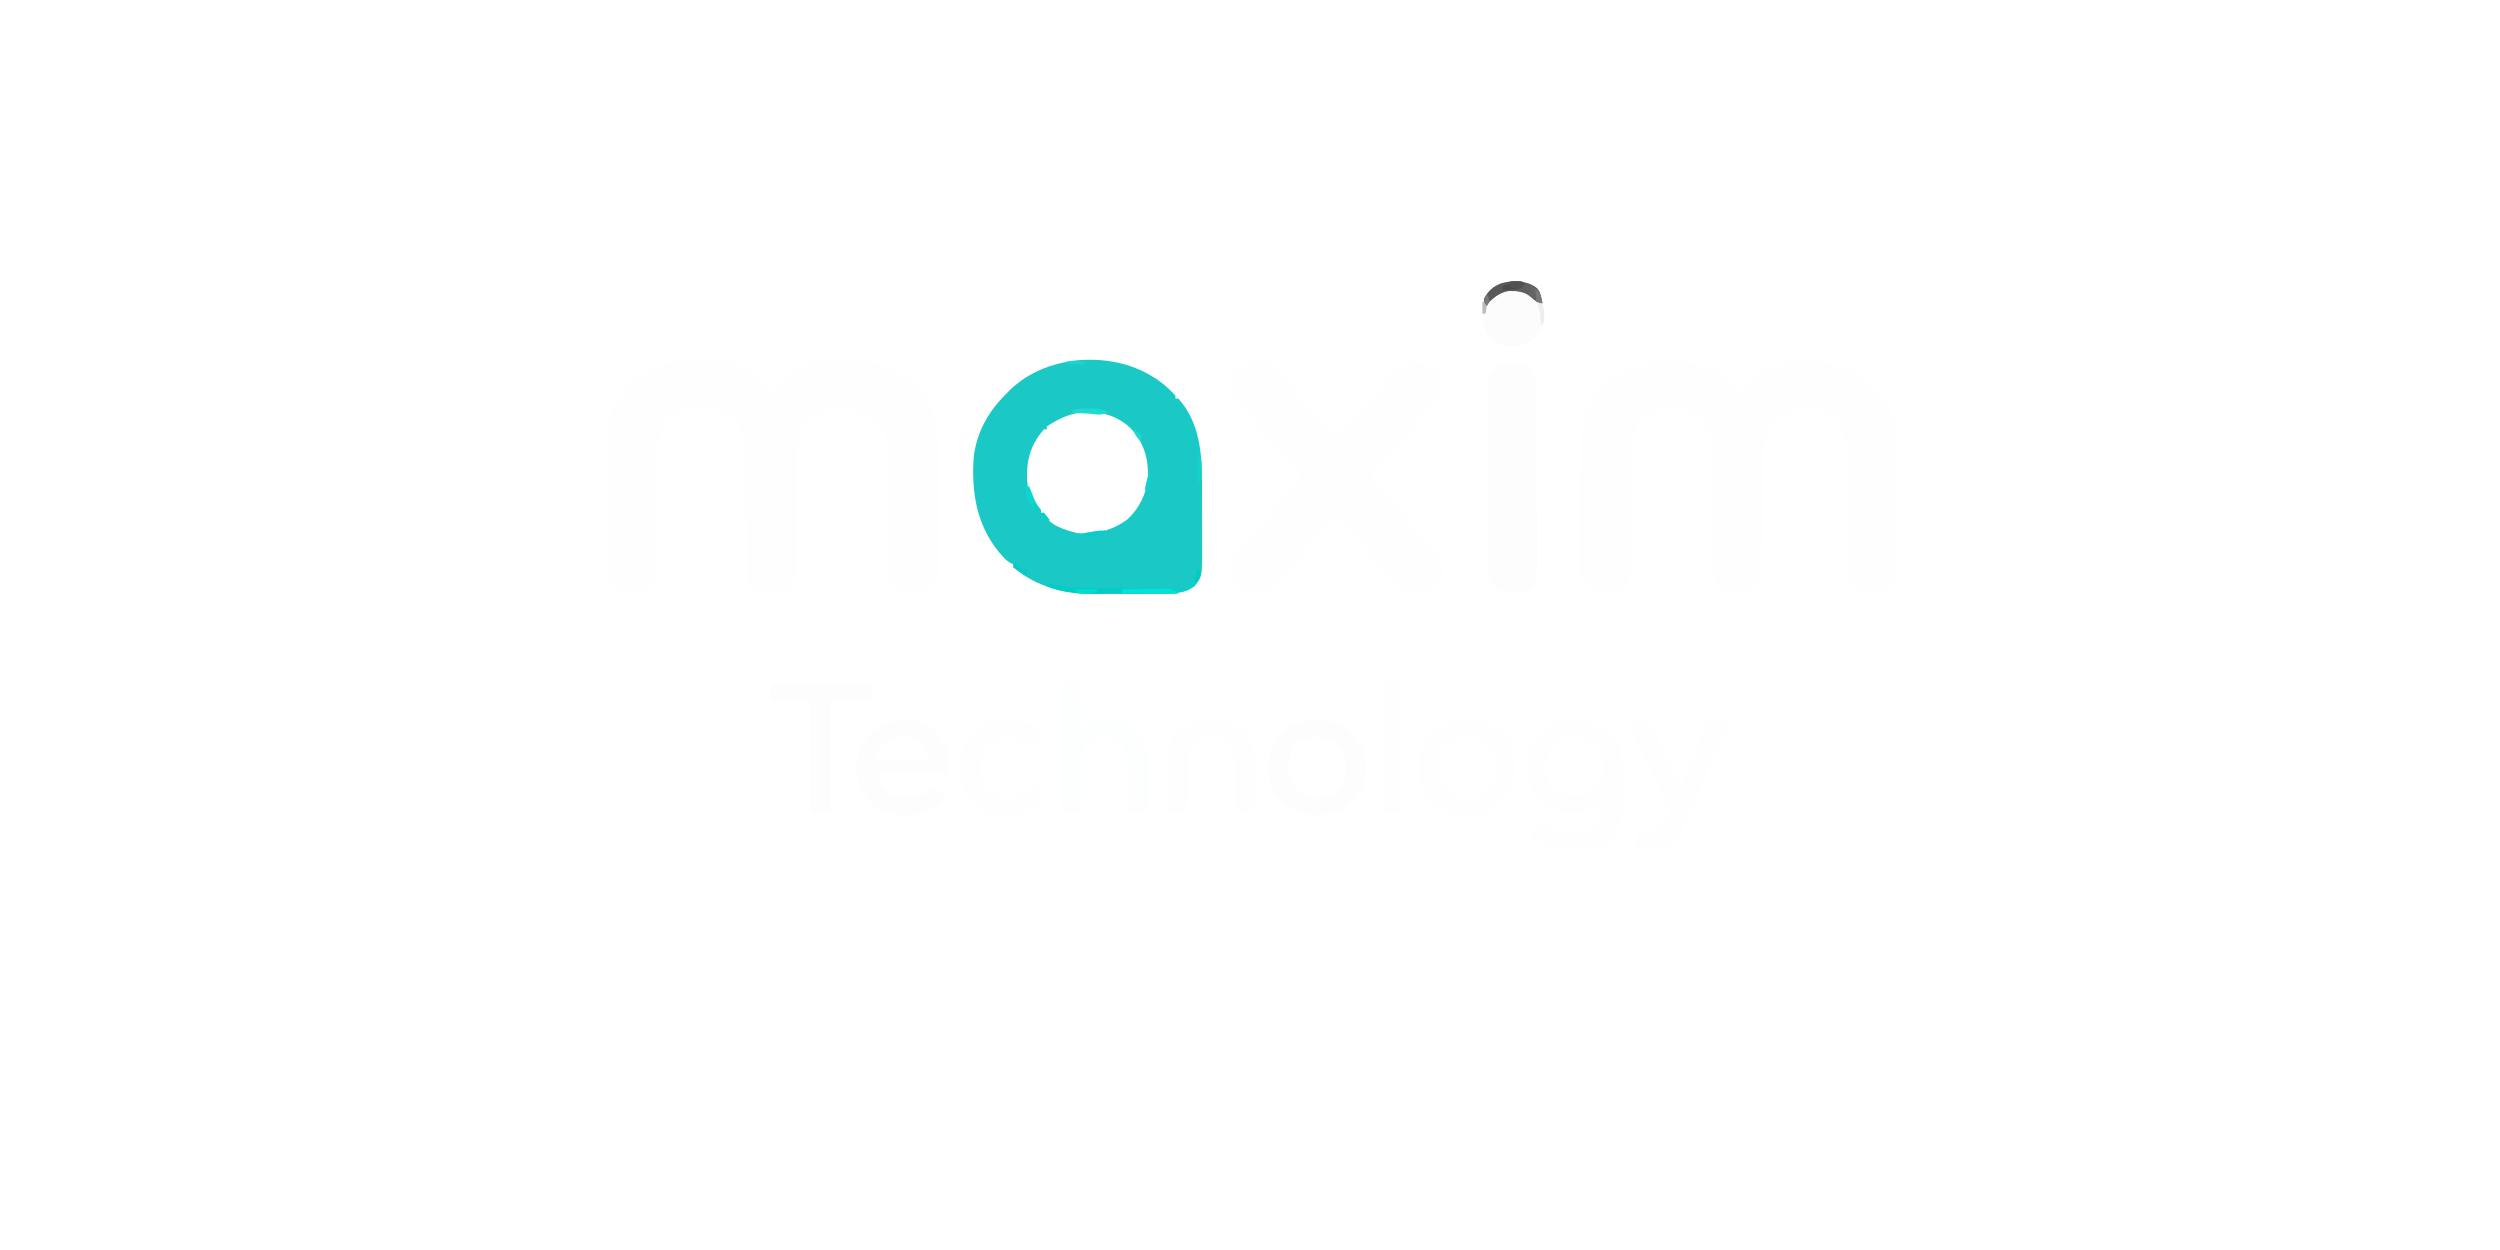
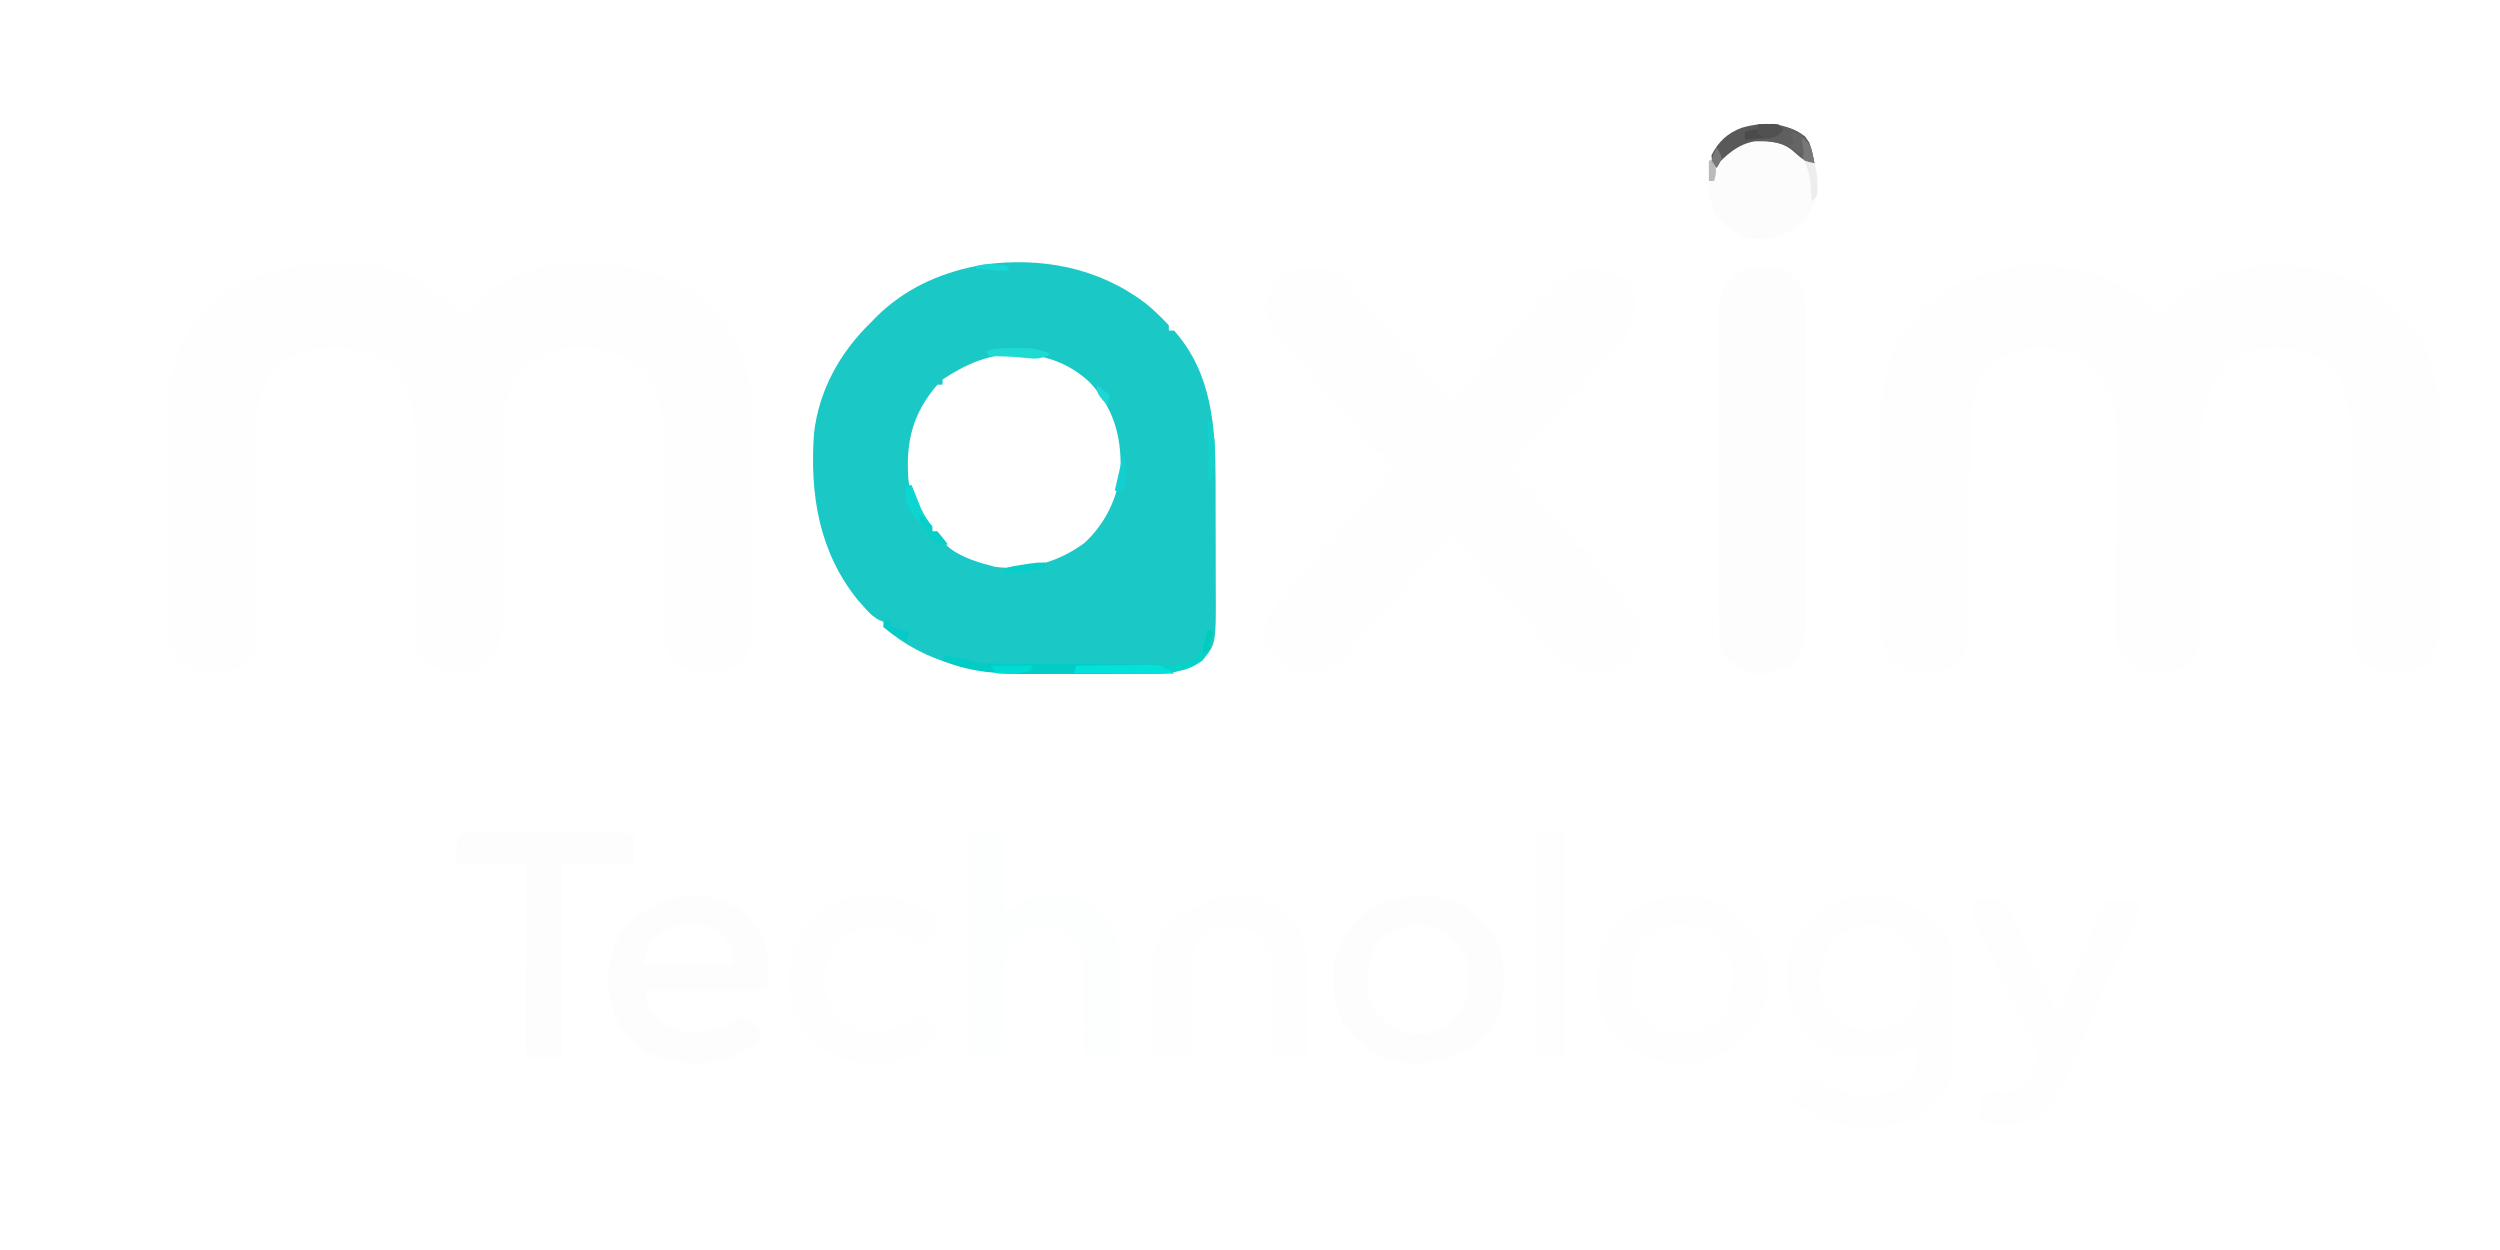
- <svg xmlns="http://www.w3.org/2000/svg" width="500px" height="250px" viewBox="0 0 499 250" preserveAspectRatio="xMidYMid meet" version="1.1">
-   <g id="surface1" transform="matrix(0.536481 0 0 0.536481 62 0)">
+ <svg xmlns="http://www.w3.org/2000/svg" width="500px" height="250px" viewBox="74.0 78.6 529.8 264.8" preserveAspectRatio="xMidYMid meet" version="1.1">
+   <g id="surface1">
    <path style=" stroke:none;fill-rule:nonzero;fill:rgb(99.608%,99.608%,99.608%);fill-opacity:1;" d="M 158.203 136.027 C 158.844 136.262 158.844 136.262 159.496 136.496 C 164.488 138.504 168.547 141.617 171.828 145.867 C 172.051 145.586 172.27 145.312 172.504 145.027 C 172.805 144.676 173.094 144.312 173.402 143.953 C 173.691 143.59 173.98 143.242 174.281 142.883 C 174.547 142.602 174.82 142.328 175.098 142.043 C 175.465 142.043 175.82 142.043 176.191 142.043 C 176.191 141.68 176.191 141.324 176.191 140.953 C 180.598 138.23 184.656 135.91 189.816 134.938 C 190.566 134.789 190.566 134.789 191.336 134.637 C 202.016 133.141 213.266 135.191 222.238 141.312 C 222.508 141.551 222.777 141.793 223.059 142.043 C 223.059 142.398 223.059 142.766 223.059 143.133 C 223.379 143.262 223.695 143.395 224.035 143.535 C 225.461 144.352 226.164 145.211 227.141 146.516 C 227.453 146.914 227.77 147.312 228.082 147.73 C 230.238 150.863 231.641 153.656 232.438 157.363 C 232.539 157.781 232.629 158.207 232.723 158.645 C 233.793 164.062 233.719 169.492 233.684 174.996 C 233.684 176.137 233.684 177.285 233.691 178.418 C 233.691 180.797 233.684 183.168 233.668 185.535 C 233.656 188.57 233.656 191.609 233.664 194.637 C 233.668 196.988 233.664 199.332 233.656 201.684 C 233.656 202.805 233.656 203.918 233.656 205.039 C 233.656 206.598 233.645 208.156 233.637 209.723 C 233.641 210.406 233.641 210.406 233.641 211.105 C 233.613 213.801 233.254 215.645 231.777 217.977 C 229.418 220.219 227.453 221.16 224.215 221.422 C 221.207 221.336 218.988 220.262 216.617 218.422 C 214.223 215.34 214.18 211.645 214.234 207.883 C 214.238 207.227 214.238 207.227 214.238 206.547 C 214.242 205.602 214.242 204.656 214.262 203.699 C 214.277 202.203 214.281 200.695 214.281 199.184 C 214.297 195.453 214.324 191.719 214.352 187.98 C 214.375 184.82 214.391 181.652 214.395 178.496 C 214.406 177.012 214.418 175.543 214.434 174.066 C 214.441 173.152 214.441 172.234 214.449 171.328 C 214.457 170.715 214.457 170.715 214.461 170.098 C 214.461 164.988 213.406 160.676 209.977 156.789 C 205.031 152.574 199.973 151.965 193.629 152.418 C 189.582 153.141 186.094 155.16 183.531 158.395 C 179.844 164.266 180.398 171.805 180.398 178.484 C 180.398 179.988 180.398 181.484 180.379 182.977 C 180.359 187.234 180.348 191.488 180.336 195.742 C 180.336 198.355 180.324 200.973 180.309 203.586 C 180.305 204.574 180.305 205.57 180.305 206.566 C 180.309 207.949 180.293 209.332 180.289 210.715 C 180.289 211.316 180.289 211.316 180.293 211.938 C 180.25 214.957 179.496 216.641 177.824 219.07 C 175.344 220.805 172.637 221.336 169.648 221.254 C 166.59 220.637 164.57 219.316 162.566 216.887 C 161.863 214.77 161.934 212.762 161.926 210.566 C 161.918 210.086 161.918 209.605 161.91 209.117 C 161.906 208.078 161.906 207.035 161.895 206 C 161.891 204.352 161.875 202.707 161.863 201.059 C 161.824 196.375 161.785 191.695 161.758 187.012 C 161.742 184.152 161.719 181.281 161.691 178.418 C 161.688 177.332 161.676 176.242 161.672 175.148 C 161.672 173.625 161.656 172.094 161.645 170.562 C 161.645 170.121 161.645 169.676 161.645 169.207 C 161.582 164.965 160.906 160.762 158.203 157.336 C 154.309 153.562 150.254 152.344 144.922 152.18 C 141.172 152.25 138.152 153.012 134.77 154.602 C 134.371 154.793 133.961 154.973 133.547 155.164 C 132.285 155.867 132.066 156.551 131.5 157.879 C 131.23 158.285 130.965 158.695 130.688 159.109 C 128.773 162.613 128.617 166.199 128.637 170.094 C 128.625 170.832 128.625 170.832 128.625 171.586 C 128.625 172.641 128.621 173.695 128.621 174.754 C 128.621 176.434 128.621 178.105 128.605 179.789 C 128.582 184.551 128.574 189.312 128.562 194.074 C 128.562 196.992 128.551 199.922 128.535 202.844 C 128.527 203.945 128.527 205.062 128.527 206.172 C 128.535 207.719 128.52 209.27 128.512 210.824 C 128.512 211.281 128.52 211.742 128.52 212.207 C 128.484 215.109 127.961 216.754 126.051 219.07 C 123.719 220.809 121.238 221.438 118.355 221.254 C 115.719 220.832 113.992 220.176 111.879 218.523 C 109.727 215.457 109.387 212.562 109.422 208.902 C 109.422 208.395 109.422 207.895 109.414 207.367 C 109.41 205.711 109.414 204.043 109.434 202.383 C 109.434 201.219 109.434 200.055 109.422 198.891 C 109.422 196.445 109.434 194.008 109.441 191.57 C 109.461 188.461 109.461 185.348 109.453 182.246 C 109.441 179.84 109.453 177.441 109.461 175.027 C 109.461 173.879 109.461 172.738 109.461 171.59 C 109.453 164.172 109.441 157.035 113.07 150.336 C 113.504 149.523 113.504 149.523 113.941 148.691 C 114.27 148.102 114.27 148.102 114.602 147.504 C 114.957 147.504 115.324 147.504 115.695 147.504 C 115.832 147.184 115.965 146.871 116.098 146.543 C 119.164 141.043 126.273 137.672 132.023 135.926 C 140.273 133.715 150.066 133.062 158.203 136.027 Z M 158.203 136.027 " />
    <path style=" stroke:none;fill-rule:nonzero;fill:rgb(99.608%,99.608%,99.608%);fill-opacity:1;" d="M 526.625 140.953 C 527.16 141.305 527.707 141.672 528.258 142.043 C 528.258 142.398 528.258 142.766 528.258 143.133 C 528.625 143.133 528.98 143.133 529.352 143.133 C 530.105 144.023 530.832 144.93 531.531 145.867 C 531.82 145.543 532.113 145.23 532.41 144.902 C 538.316 138.699 545.258 135.254 553.875 134.938 C 554.297 134.918 554.715 134.895 555.152 134.871 C 563.727 134.633 573.168 136.633 580.035 142.043 C 580.035 142.398 580.035 142.766 580.035 143.133 C 580.547 143.34 580.547 143.34 581.059 143.543 C 582.402 144.336 582.73 144.973 583.305 146.414 C 583.66 146.414 584.027 146.414 584.398 146.414 C 591.59 155.113 591.02 166.32 591.031 176.949 C 591.031 177.996 591.031 179.047 591.031 180.098 C 591.039 182.277 591.039 184.469 591.039 186.656 C 591.039 189.461 591.043 192.254 591.055 195.059 C 591.059 197.223 591.059 199.383 591.059 201.547 C 591.059 202.578 591.066 203.605 591.066 204.641 C 591.074 206.082 591.074 207.52 591.066 208.965 C 591.074 209.387 591.074 209.812 591.074 210.25 C 591.059 213.574 590.508 215.895 588.656 218.656 C 586.555 220.719 584.879 221.262 581.945 221.246 C 578.445 221.008 576.297 220.371 573.902 217.699 C 572.164 215.211 572.328 212.867 572.328 209.934 C 572.328 209.445 572.328 208.965 572.328 208.461 C 572.316 207.402 572.316 206.348 572.312 205.281 C 572.312 203.605 572.305 201.922 572.289 200.25 C 572.262 195.473 572.242 190.695 572.23 185.918 C 572.223 183 572.207 180.078 572.18 177.16 C 572.18 176.047 572.176 174.941 572.176 173.828 C 572.18 167.473 572.094 162.461 568.758 156.891 C 564.77 153.109 560.422 152.211 555.082 152.266 C 551.582 152.574 548.535 153.668 545.766 155.832 C 542.031 160.684 540.629 164.906 540.66 171.027 C 540.66 171.504 540.648 171.98 540.648 172.465 C 540.648 173.48 540.645 174.508 540.645 175.531 C 540.645 177.145 540.645 178.77 540.629 180.387 C 540.605 184.988 540.594 189.59 540.582 194.188 C 540.582 197.008 540.574 199.836 540.555 202.652 C 540.551 203.723 540.551 204.797 540.551 205.871 C 540.555 207.367 540.539 208.871 540.535 210.367 C 540.535 211.023 540.535 211.023 540.539 211.699 C 540.496 214.754 539.828 216.551 538.07 219.07 C 535.066 221.027 532.309 221.461 528.805 220.98 C 526.203 220.41 524.977 219.383 523.387 217.297 C 522.012 215.012 522.203 212.719 522.23 210.145 C 522.234 209.445 522.234 209.445 522.234 208.738 C 522.246 207.73 522.25 206.711 522.258 205.699 C 522.273 204.098 522.277 202.496 522.289 200.895 C 522.301 196.332 522.324 191.773 522.359 187.215 C 522.383 184.426 522.387 181.637 522.398 178.844 C 522.402 177.785 522.41 176.723 522.422 175.668 C 522.672 165.539 522.672 165.539 518.348 156.641 C 514.566 153.039 510.457 152.246 505.422 152.301 C 501.141 152.594 497.504 154.266 494.473 157.336 C 491.922 161.109 491.664 164.883 491.652 169.316 C 491.645 169.809 491.645 170.293 491.637 170.785 C 491.633 171.848 491.633 172.902 491.621 173.945 C 491.617 175.621 491.598 177.285 491.59 178.953 C 491.551 183.691 491.512 188.434 491.484 193.172 C 491.469 196.07 491.445 198.965 491.418 201.875 C 491.414 202.977 491.402 204.078 491.398 205.188 C 491.398 206.727 491.379 208.277 491.371 209.816 C 491.371 210.277 491.371 210.723 491.371 211.199 C 491.324 214.332 490.945 216.402 488.918 218.898 C 486.367 221 484.035 221.379 480.809 221.18 C 478.344 220.863 476.758 220.199 474.852 218.523 C 473.07 216.055 472.605 213.938 472.594 210.938 C 472.594 210.406 472.594 209.879 472.594 209.32 C 472.594 208.738 472.594 208.168 472.594 207.566 C 472.594 206.645 472.594 206.645 472.594 205.719 C 472.594 203.715 472.594 201.711 472.605 199.711 C 472.605 198.684 472.605 198.684 472.605 197.645 C 472.617 193.441 472.633 189.23 472.66 185.031 C 472.672 183.113 472.676 181.199 472.684 179.289 C 472.691 176.465 472.715 173.656 472.758 170.848 C 472.766 169.82 472.77 168.793 472.781 167.77 C 472.809 159.355 473.836 152.309 479.754 145.867 C 480.055 145.492 480.348 145.129 480.668 144.75 C 485.73 138.961 494.449 135.742 501.949 135.008 C 511.191 134.5 518.887 135.676 526.625 140.953 Z M 526.625 140.953 " />
    <path style=" stroke:none;fill-rule:nonzero;fill:rgb(10.196%,78.431%,77.255%);fill-opacity:1;" d="M 316.758 142.82 C 318.543 144.266 320.148 145.816 321.703 147.504 C 321.703 147.859 321.703 148.227 321.703 148.594 C 322.059 148.594 322.426 148.594 322.797 148.594 C 330.863 157.641 331.605 169.129 331.609 180.59 C 331.609 181.469 331.609 182.344 331.609 183.219 C 331.617 185.055 331.617 186.879 331.617 188.707 C 331.617 191.047 331.625 193.387 331.633 195.719 C 331.637 197.523 331.637 199.332 331.637 201.137 C 331.637 202.004 331.648 202.863 331.648 203.723 C 331.699 215.02 331.699 215.02 328.793 218.523 C 325.68 220.453 322.934 221.316 319.27 221.336 C 318.734 221.336 318.734 221.336 318.191 221.34 C 317.012 221.34 315.832 221.34 314.652 221.34 C 313.836 221.352 313.016 221.352 312.184 221.352 C 310.453 221.355 308.73 221.355 306.996 221.355 C 304.797 221.355 302.598 221.363 300.402 221.371 C 298.691 221.379 296.98 221.379 295.285 221.379 C 294.469 221.379 293.66 221.379 292.855 221.383 C 281.199 221.445 270.262 219.254 261.207 211.418 C 261.207 211.062 261.207 210.695 261.207 210.324 C 260.895 210.195 260.578 210.062 260.25 209.926 C 258.809 209.117 257.969 208.195 256.887 206.945 C 256.359 206.348 256.359 206.348 255.812 205.734 C 247.535 195.516 245.605 183.328 246.496 170.449 C 247.535 161.266 251.973 153.316 258.484 146.957 C 258.938 146.5 259.379 146.035 259.844 145.559 C 265.703 139.84 272.855 136.52 280.828 134.938 C 281.324 134.836 281.816 134.73 282.324 134.633 C 294.695 132.965 306.773 135.246 316.758 142.82 Z M 273.746 158.98 C 273.746 159.336 273.746 159.699 273.746 160.074 C 273.391 160.074 273.023 160.074 272.652 160.074 C 267.371 166.199 265.93 172.23 266.504 180.145 C 266.863 183.004 267.973 185.449 269.383 187.93 C 269.699 188.488 269.699 188.488 270.012 189.055 C 270.602 190.062 270.602 190.062 271.566 191.203 C 271.922 191.203 272.281 191.203 272.652 191.203 C 272.855 191.695 272.855 191.695 273.062 192.191 C 274.91 195.434 279.047 197.016 282.473 198.02 C 282.828 198.113 283.184 198.211 283.555 198.309 C 284.008 198.438 284.453 198.562 284.914 198.684 C 291.68 199.535 298.324 197.707 303.809 193.609 C 308.184 189.656 311.066 183.758 311.48 177.887 C 311.617 170.688 309.891 164.883 304.891 159.535 C 300.516 155.426 295.234 153.672 289.27 153.469 C 283.438 153.672 278.566 155.754 273.746 158.98 Z M 273.746 158.98 " />
    <path style=" stroke:none;fill-rule:nonzero;fill:rgb(99.608%,99.608%,99.608%);fill-opacity:1;" d="M 355.496 135.484 C 357.434 136.441 357.434 136.441 358.766 137.664 C 359.191 138.055 359.625 138.438 360.055 138.832 C 360.945 139.859 360.945 139.859 360.945 140.953 C 361.301 140.953 361.668 140.953 362.031 140.953 C 362.82 141.816 363.562 142.727 364.281 143.645 C 366.281 146.148 368.34 148.551 370.516 150.906 C 371.301 151.875 371.301 151.875 371.301 152.965 C 371.664 152.965 372.02 152.965 372.391 152.965 C 373.184 153.848 373.938 154.766 374.668 155.695 C 377.027 158.645 377.027 158.645 379.438 161.531 C 379.738 161.883 380.031 162.242 380.34 162.598 C 381.059 163.473 381.059 163.473 382.199 163.348 C 383.016 162.445 383.789 161.5 384.547 160.543 C 384.992 159.996 385.426 159.449 385.875 158.891 C 386.578 157.996 387.285 157.098 387.996 156.203 C 388.59 155.477 389.207 154.766 389.828 154.055 C 390.195 154.055 390.551 154.055 390.922 154.055 C 391.043 153.758 391.172 153.453 391.305 153.148 C 392.195 151.547 393.312 150.371 394.57 149.043 C 396.711 146.723 398.676 144.367 400.527 141.809 C 400.773 141.523 401.02 141.242 401.273 140.953 C 401.629 140.953 401.996 140.953 402.367 140.953 C 402.488 140.629 402.613 140.316 402.746 139.988 C 404.016 137.797 406.059 136.465 408.359 135.484 C 412.07 134.938 415.09 135.527 418.172 137.664 C 419.805 138.977 420.277 139.84 420.551 141.918 C 420.727 146.367 419.75 148.434 416.797 151.801 C 416.062 152.578 416.062 152.578 415.309 153.371 C 412.941 155.906 410.762 158.52 408.664 161.285 C 408.379 161.609 408.105 161.926 407.816 162.254 C 407.457 162.254 407.098 162.254 406.727 162.254 C 406.594 162.559 406.457 162.867 406.328 163.176 C 405.5 164.68 404.508 165.781 403.355 167.031 C 402.699 167.754 402.699 167.754 402.023 168.484 C 401.602 168.957 401.172 169.422 400.73 169.902 C 398.359 172.531 396.191 175.184 394.191 178.102 C 394.551 178.434 394.906 178.77 395.277 179.117 C 396.371 180.281 396.371 180.281 396.371 181.375 C 396.73 181.375 397.094 181.375 397.457 181.375 C 398.219 182.223 398.941 183.109 399.641 184.004 C 401.91 186.859 404.301 189.531 406.797 192.184 C 407.816 193.391 407.816 193.391 407.816 194.484 C 408.172 194.484 408.531 194.484 408.902 194.484 C 411.629 197.473 411.629 197.473 411.629 198.855 C 411.996 198.855 412.352 198.855 412.723 198.855 C 413.531 199.738 414.289 200.656 415.035 201.59 C 415.691 202.406 415.691 202.406 416.352 203.242 C 422 210.461 422 210.461 421.441 215.25 C 420.133 218.027 418.281 219.586 415.445 220.711 C 412.699 221.508 410.434 221.379 407.805 220.23 C 404.066 218.113 401.445 214.793 398.742 211.523 C 396.906 209.297 394.996 207.172 393.035 205.066 C 390.184 202.016 387.535 198.848 384.926 195.578 C 384.023 194.484 383.105 193.391 382.199 192.297 C 379.867 193.168 378.559 194.941 377.027 196.809 C 376.438 197.5 375.855 198.195 375.277 198.895 C 374.977 199.25 374.68 199.605 374.375 199.973 C 372.973 201.645 371.562 203.305 370.141 204.969 C 369.871 205.285 369.602 205.602 369.324 205.93 C 367.168 208.445 364.953 210.91 362.711 213.348 C 361.59 214.594 360.516 215.867 359.449 217.16 C 357.523 219.367 355.656 220.352 352.836 221.156 C 349.586 221.352 347.191 220.668 344.66 218.656 C 343.035 217.121 342.242 215.875 341.871 213.605 C 342.008 210.953 342.547 209.227 344.051 207.051 C 344.414 206.512 344.77 205.973 345.141 205.41 C 345.504 205.41 345.859 205.41 346.23 205.41 C 346.359 205.105 346.492 204.797 346.629 204.48 C 347.457 202.977 348.469 201.879 349.637 200.633 C 351.535 198.566 353.25 196.461 354.848 194.156 C 355.168 193.777 355.168 193.777 355.496 193.391 C 355.852 193.391 356.219 193.391 356.582 193.391 C 356.703 193.105 356.816 192.82 356.941 192.531 C 357.98 190.668 359.34 189.16 360.742 187.551 C 361.035 187.215 361.324 186.879 361.625 186.531 C 363.648 184.18 365.742 181.895 367.91 179.664 C 368.707 178.68 368.707 178.68 368.445 177.492 C 368 176.391 367.504 175.324 366.941 174.27 C 366.578 174.27 366.223 174.27 365.852 174.27 C 365.16 173.609 365.16 173.609 364.316 172.602 C 363.977 172.203 363.637 171.805 363.293 171.387 C 362.879 170.895 362.465 170.41 362.031 169.902 C 361.215 168.945 360.395 168 359.566 167.055 C 356.594 163.625 353.633 160.172 350.691 156.715 C 349.133 154.887 347.547 153.102 345.922 151.328 C 343.871 149.008 342.574 147.121 342.176 143.984 C 342.555 140.891 343.738 138.996 346.027 136.918 C 348.965 134.906 352.023 135.18 355.496 135.484 Z M 355.496 135.484 " />
    <path style=" stroke:none;fill-rule:nonzero;fill:rgb(99.216%,99.216%,99.608%);fill-opacity:1;" d="M 452.129 135.871 C 454.23 137 455.289 138.305 456.32 140.406 C 456.527 141.898 456.527 141.898 456.527 143.543 C 456.539 144.176 456.547 144.801 456.547 145.449 C 456.547 146.477 456.547 146.477 456.539 147.516 C 456.547 148.254 456.547 148.98 456.551 149.719 C 456.562 151.699 456.562 153.688 456.562 155.668 C 456.551 157.328 456.562 158.98 456.562 160.641 C 456.566 164.551 456.566 168.457 456.562 172.379 C 456.562 176.402 456.566 180.434 456.582 184.465 C 456.59 187.93 456.594 191.395 456.59 194.859 C 456.59 196.926 456.59 199 456.605 201.066 C 456.609 203.004 456.605 204.953 456.594 206.898 C 456.594 207.953 456.605 209.004 456.609 210.051 C 456.582 213.715 456.391 216.121 454.141 219.07 C 451.664 220.805 448.953 221.336 445.969 221.254 C 442.902 220.637 440.883 219.316 438.879 216.887 C 438.32 215.195 438.262 214.035 438.258 212.27 C 438.246 211.66 438.246 211.043 438.238 210.406 C 438.238 209.73 438.238 209.047 438.238 208.352 C 438.234 207.641 438.234 206.926 438.223 206.191 C 438.219 203.824 438.215 201.449 438.203 199.086 C 438.203 198.266 438.203 197.453 438.195 196.637 C 438.191 192.805 438.18 188.98 438.176 185.141 C 438.168 180.719 438.152 176.301 438.133 171.879 C 438.113 168.465 438.109 165.043 438.109 161.629 C 438.109 159.59 438.105 157.543 438.086 155.508 C 438.07 153.23 438.07 150.949 438.082 148.668 C 438.07 147.996 438.066 147.332 438.059 146.629 C 438.082 142.973 438.332 140.645 440.516 137.664 C 440.871 137.664 441.234 137.664 441.605 137.664 C 441.605 137.312 441.605 136.945 441.605 136.574 C 444.609 134.746 448.828 134.84 452.129 135.871 Z M 452.129 135.871 " />
    <path style=" stroke:none;fill-rule:nonzero;fill:rgb(99.608%,99.608%,99.608%);fill-opacity:1;" d="M 478.492 270.129 C 482.68 272.242 485.57 274.453 487.406 278.887 C 488.086 281.387 488.105 283.723 488.109 286.309 C 488.121 287.102 488.121 287.102 488.125 287.91 C 488.125 289.02 488.133 290.137 488.133 291.25 C 488.133 292.945 488.152 294.633 488.176 296.324 C 488.176 297.418 488.176 298.504 488.188 299.586 C 488.191 300.09 488.195 300.594 488.207 301.102 C 488.176 304.742 487.297 307.566 485.75 310.852 C 485.395 310.852 485.031 310.852 484.66 310.852 C 484.305 311.574 483.941 312.289 483.57 313.035 C 483.215 313.035 482.852 313.035 482.48 313.035 C 482.48 313.395 482.48 313.754 482.48 314.125 C 475.855 317.816 469.23 318.176 461.926 316.383 C 459.023 315.379 456.605 313.75 454.141 311.945 C 454.57 309.832 455.465 308.66 456.867 307.02 C 458.723 307.41 460.266 308.152 461.973 308.973 C 466.207 310.766 471.078 311.312 475.461 309.621 C 477.617 308.305 478.844 307.301 479.891 304.977 C 480.383 302.844 480.371 301.012 480.301 298.832 C 479.949 299.16 479.602 299.48 479.246 299.82 C 475.051 302.824 470.516 303.156 465.496 302.5 C 462.504 301.883 460.004 300.402 457.406 298.832 C 457.406 298.473 457.406 298.109 457.406 297.738 C 457.055 297.738 456.691 297.738 456.32 297.738 C 455.879 296.863 455.43 295.984 454.988 295.109 C 454.742 294.621 454.496 294.129 454.242 293.633 C 452.32 289.605 452.199 283.145 453.66 278.859 C 458.691 269.621 468.602 265.715 478.492 270.129 Z M 462.109 278.312 C 460.164 281.383 459.09 284.887 459.832 288.531 C 460.789 291.387 462.254 294.039 464.945 295.57 C 468.297 296.988 471.449 297.125 474.914 296.059 C 477.34 295.066 478.875 293.355 480.301 291.184 C 481.383 287.914 481.445 283.57 480.301 280.289 C 478.562 277.629 476.23 275.797 473.219 274.797 C 468.734 274.305 465.309 275.02 462.109 278.312 Z M 462.109 278.312 " />
    <path style=" stroke:none;fill-rule:nonzero;fill:rgb(99.216%,99.608%,99.608%);fill-opacity:1;" d="M 282.121 254.477 C 282.555 254.473 282.984 254.457 283.434 254.449 C 284.645 254.582 284.645 254.582 286.277 255.676 C 286.512 257.297 286.512 257.297 286.559 259.363 C 286.566 259.719 286.578 260.086 286.586 260.465 C 286.621 261.621 286.633 262.777 286.656 263.941 C 286.672 264.715 286.695 265.504 286.711 266.289 C 286.758 268.215 286.797 270.133 286.824 272.062 C 287.129 271.867 287.426 271.68 287.742 271.484 C 288.328 271.113 288.328 271.113 288.938 270.73 C 289.332 270.484 289.723 270.238 290.125 269.98 C 293.398 267.973 297.797 268.402 301.543 268.777 C 305.328 269.758 307.531 271.723 309.629 274.973 C 311.215 278.641 311.508 282.406 311.477 286.352 C 311.477 286.801 311.477 287.254 311.477 287.719 C 311.477 288.664 311.465 289.609 311.461 290.555 C 311.453 292.016 311.453 293.465 311.453 294.918 C 311.453 295.84 311.441 296.762 311.441 297.684 C 311.441 298.121 311.438 298.559 311.438 299.008 C 311.414 302.039 311.414 302.039 310.805 302.652 C 309.707 302.695 308.602 302.703 307.5 302.691 C 306.895 302.68 306.297 302.68 305.676 302.676 C 305.211 302.668 304.742 302.66 304.266 302.652 C 303.355 300.832 303.645 298.793 303.641 296.793 C 303.633 295.812 303.629 294.832 303.613 293.859 C 303.594 292.309 303.586 290.773 303.586 289.234 C 303.586 287.746 303.562 286.254 303.539 284.773 C 303.547 284.312 303.547 283.855 303.551 283.383 C 303.484 280.133 302.789 278.699 300.449 276.43 C 298.023 274.906 295.051 275.02 292.273 275.344 C 290.688 276.074 290.688 276.074 289.551 276.977 C 289.184 276.977 288.828 276.977 288.457 276.977 C 287.195 280.105 286.73 282.668 286.672 286.031 C 286.668 286.488 286.648 286.949 286.645 287.414 C 286.602 289.371 286.562 291.332 286.523 293.289 C 286.496 294.715 286.457 296.141 286.43 297.57 C 286.426 298.012 286.414 298.465 286.41 298.926 C 286.34 302.047 286.34 302.047 285.734 302.652 C 284.738 302.715 283.734 302.723 282.734 302.723 C 282.188 302.723 281.641 302.723 281.086 302.723 C 279.742 302.652 279.742 302.652 279.195 302.105 C 279.137 300.652 279.121 299.203 279.121 297.742 C 279.121 297.285 279.121 296.824 279.121 296.355 C 279.121 294.832 279.121 293.316 279.121 291.797 C 279.121 290.746 279.121 289.691 279.121 288.641 C 279.121 286.441 279.121 284.23 279.121 282.023 C 279.129 279.191 279.121 276.355 279.121 273.523 C 279.121 271.352 279.121 269.172 279.121 267 C 279.121 265.957 279.121 264.914 279.121 263.863 C 279.121 262.41 279.121 260.957 279.121 259.488 C 279.121 259.055 279.121 258.617 279.121 258.172 C 279.137 254.5 279.137 254.5 282.121 254.477 Z M 282.121 254.477 " />
    <path style=" stroke:none;fill-rule:nonzero;fill:rgb(99.216%,99.216%,99.216%);fill-opacity:1;" d="M 230.434 271.059 C 232.484 272.586 233.836 274.188 235.051 276.43 C 235.23 276.758 235.414 277.098 235.602 277.43 C 237.121 280.727 236.957 284.348 236.684 287.898 C 236.141 288.445 236.141 288.445 235.098 288.512 C 234.652 288.512 234.191 288.512 233.727 288.512 C 233.211 288.512 232.703 288.512 232.172 288.512 C 231.613 288.512 231.059 288.508 230.484 288.508 C 229.91 288.508 229.344 288.508 228.766 288.5 C 226.941 288.5 225.117 288.488 223.297 288.484 C 222.062 288.484 220.836 288.48 219.602 288.48 C 216.574 288.469 213.551 288.461 210.523 288.445 C 210.77 289.145 211.016 289.844 211.266 290.535 C 211.477 291.117 211.477 291.117 211.688 291.715 C 212.742 294.176 214.539 295.508 216.926 296.543 C 221.145 297.918 224.449 297.297 228.477 295.59 C 229.68 295.039 229.68 295.039 230.691 293.918 C 232.477 293.973 233.035 294.613 234.367 295.859 C 234.98 296.52 234.98 296.52 235.598 297.191 C 234.324 300.266 231.598 301.41 228.715 302.789 C 223.293 304.512 217.406 304.293 212.156 302.105 C 208.438 300.133 205.426 297.016 204.047 292.988 C 203.828 292.211 203.629 291.426 203.441 290.637 C 203.316 290.168 203.191 289.691 203.059 289.207 C 202.465 284.629 203.301 280.352 205.484 276.293 C 211.82 268.531 221.344 265.738 230.434 271.059 Z M 212.703 277.523 C 211.375 279.27 210.523 280.742 210.523 282.984 C 216.816 282.984 223.117 282.984 229.602 282.984 C 229.02 278.918 228.957 278.508 226.328 275.883 C 222.199 273.227 216.109 274.16 212.703 277.523 Z M 212.703 277.523 " />
    <path style=" stroke:none;fill-rule:nonzero;fill:rgb(99.216%,99.216%,99.216%);fill-opacity:1;" d="M 383.738 270.172 C 387.875 272.953 391.117 276.637 392.324 281.535 C 393.227 287.211 392.758 292.418 389.523 297.23 C 388.863 298.023 388.863 298.023 388.195 298.832 C 387.84 298.832 387.477 298.832 387.105 298.832 C 387.105 299.191 387.105 299.547 387.105 299.918 C 381.516 303.32 376.355 304.719 369.781 303.449 C 364.977 302.129 361.656 299.602 358.766 295.551 C 356.316 290.617 355.719 285.227 357.371 279.949 C 359.059 275.781 362.027 272.176 366.051 270.113 C 371.273 268.047 378.559 267.629 383.738 270.172 Z M 365.57 279.027 C 364.141 281.383 363.91 283.656 363.875 286.363 C 363.867 286.734 363.855 287.105 363.855 287.484 C 363.957 291.031 365.473 292.988 367.891 295.414 C 370.809 297.438 373.234 297.984 376.75 297.5 C 379.742 296.781 381.895 295.195 383.832 292.824 C 385.59 289.469 385.27 285.57 384.926 281.891 C 384.367 280.312 383.785 279.406 382.746 278.07 C 382.391 278.07 382.023 278.07 381.652 278.07 C 381.652 277.703 381.652 277.348 381.652 276.977 C 375.965 273.598 369.984 273.633 365.57 279.027 Z M 365.57 279.027 " />
    <path style=" stroke:none;fill-rule:nonzero;fill:rgb(99.608%,99.608%,99.608%);fill-opacity:1;" d="M 439.492 270.379 C 440.398 270.902 441.277 271.484 442.148 272.062 C 442.148 272.418 442.148 272.785 442.148 273.156 C 442.477 273.293 442.812 273.434 443.156 273.57 C 444.48 274.336 444.969 274.961 445.762 276.254 C 445.977 276.617 446.207 276.965 446.434 277.328 C 448.652 281.906 448.918 287.32 447.77 292.246 C 445.797 297.625 442.812 300.117 437.738 302.566 C 433.184 304.391 427.668 304.406 423.074 302.652 C 419.586 301.121 417.035 299.273 414.898 296.098 C 414.676 295.77 414.445 295.441 414.219 295.109 C 411.762 290.719 411.984 284.574 413.082 279.777 C 413.578 278.531 414.137 277.523 414.898 276.43 C 415.164 276.047 415.43 275.66 415.699 275.266 C 421.18 268.238 431.617 266.668 439.492 270.379 Z M 422.18 277.895 C 419.488 281.496 419.5 285.137 419.805 289.543 C 420.371 292.387 422.004 294.23 424.234 295.973 C 426.898 297.715 429.617 298.008 432.699 297.559 C 435.805 296.668 438.238 294.918 439.973 292.199 C 441.309 288.348 441.734 284.805 440.137 280.941 C 438.891 278.414 437.398 276.637 434.965 275.168 C 430.48 274.062 425.555 274.426 422.18 277.895 Z M 422.18 277.895 " />
    <path style=" stroke:none;fill-rule:nonzero;fill:rgb(99.608%,99.608%,99.608%);fill-opacity:1;" d="M 492.293 269.324 C 493.227 269.211 494.172 269.129 495.117 269.055 C 495.902 268.973 495.902 268.973 496.711 268.902 C 498.535 269.391 498.711 269.676 499.699 271.203 C 501.086 273.707 502.258 276.301 503.395 278.922 C 503.816 279.887 504.246 280.848 504.668 281.805 C 504.875 282.273 505.082 282.746 505.297 283.23 C 506.219 285.301 507.172 287.352 508.129 289.406 C 508.371 289.934 508.371 289.934 508.625 290.461 C 508.988 291.25 509.359 292.039 509.73 292.824 C 511.094 291.453 511.531 290.168 512.258 288.371 C 512.398 288.031 512.535 287.695 512.68 287.348 C 513.113 286.27 513.551 285.191 513.988 284.117 C 519.531 270.422 519.531 270.422 520.629 269.324 C 521.727 269.293 522.832 269.281 523.938 269.297 C 524.84 269.301 524.84 269.301 525.762 269.312 C 526.227 269.32 526.691 269.324 527.172 269.324 C 527.641 270.652 527.773 271.332 527.336 272.68 C 527.133 273.105 526.926 273.523 526.711 273.949 C 526.477 274.414 526.254 274.891 526.023 275.371 C 525.77 275.863 525.523 276.359 525.266 276.879 C 524.758 277.918 524.25 278.949 523.742 279.996 C 523.484 280.504 523.238 281.012 522.977 281.535 C 520.887 285.789 518.84 290.047 517.195 294.492 C 515.922 297.891 514.48 301.188 513 304.496 C 512.777 305.008 512.547 305.523 512.316 306.055 C 510.258 310.602 508.391 314.145 503.734 316.312 C 500.434 317.352 496.477 317.367 493.379 315.766 C 493.559 313.965 493.746 312.164 493.926 310.305 C 495.598 309.742 496.492 309.781 498.219 309.891 C 500.27 309.906 500.844 309.875 502.582 308.664 C 504.645 305.855 504.645 305.855 505.918 302.652 C 505.27 300.418 504.395 298.363 503.379 296.273 C 503.094 295.68 502.805 295.086 502.516 294.48 C 502.211 293.859 501.902 293.23 501.594 292.582 C 501.113 291.594 500.641 290.609 500.16 289.621 C 498.766 286.73 497.355 283.836 495.926 280.957 C 495.641 280.387 495.363 279.82 495.07 279.234 C 494.543 278.156 494.012 277.086 493.465 276.016 C 493.238 275.539 492.996 275.059 492.758 274.562 C 492.543 274.141 492.336 273.727 492.125 273.289 C 491.66 271.789 491.879 270.828 492.293 269.324 Z M 492.293 269.324 " />
    <path style=" stroke:none;fill-rule:nonzero;fill:rgb(99.216%,99.216%,99.216%);fill-opacity:1;" d="M 174.691 255.059 C 175.051 255.059 175.398 255.059 175.766 255.059 C 176.945 255.047 178.129 255.047 179.305 255.059 C 180.117 255.059 180.941 255.059 181.758 255.059 C 183.473 255.047 185.188 255.059 186.895 255.059 C 189.098 255.059 191.297 255.059 193.496 255.059 C 195.184 255.047 196.871 255.047 198.566 255.059 C 199.367 255.059 200.18 255.059 200.996 255.047 C 202.133 255.047 203.266 255.059 204.391 255.059 C 205.363 255.059 205.363 255.059 206.352 255.059 C 207.801 255.129 207.801 255.129 208.344 255.676 C 208.344 257.652 208.344 259.633 208.344 261.684 C 203.312 261.684 198.27 261.684 193.082 261.684 C 193.082 262.906 193.094 264.125 193.094 265.387 C 193.098 269.41 193.105 273.441 193.113 277.469 C 193.113 279.906 193.121 282.352 193.125 284.793 C 193.125 287.148 193.137 289.5 193.137 291.863 C 193.137 292.766 193.141 293.66 193.141 294.562 C 193.141 295.82 193.148 297.078 193.148 298.336 C 193.148 299.051 193.148 299.766 193.148 300.504 C 193.082 302.105 193.082 302.105 192.543 302.652 C 191.445 302.695 190.336 302.703 189.23 302.691 C 188.633 302.68 188.035 302.68 187.41 302.676 C 186.945 302.668 186.48 302.66 186 302.652 C 185.191 301.035 185.387 299.586 185.387 297.77 C 185.387 297.391 185.387 296.996 185.387 296.598 C 185.398 295.305 185.398 294.016 185.402 292.727 C 185.402 291.84 185.402 290.945 185.402 290.059 C 185.402 287.703 185.41 285.352 185.422 283 C 185.426 280.598 185.426 278.203 185.426 275.809 C 185.43 271.094 185.441 266.395 185.453 261.684 C 180.598 261.684 175.742 261.684 170.742 261.684 C 170.742 255.059 170.742 255.059 174.691 255.059 Z M 174.691 255.059 " />
    <path style=" stroke:none;fill-rule:nonzero;fill:rgb(99.608%,99.608%,99.608%);fill-opacity:1;" d="M 346.773 272.062 C 350.32 275.523 351.121 279.332 351.211 284.172 C 351.211 285.008 351.211 285.84 351.211 286.668 C 351.211 287.113 351.211 287.551 351.211 288.008 C 351.211 288.934 351.211 289.863 351.211 290.789 C 351.199 292.211 351.211 293.641 351.211 295.059 C 351.211 295.961 351.211 296.863 351.211 297.766 C 351.211 298.199 351.211 298.617 351.211 299.062 C 351.199 302.047 351.199 302.047 350.594 302.652 C 349.496 302.695 348.387 302.703 347.281 302.691 C 346.383 302.68 346.383 302.68 345.457 302.676 C 344.996 302.668 344.531 302.66 344.051 302.652 C 344.043 302.047 344.043 301.445 344.035 300.816 C 344.012 298.555 343.98 296.289 343.934 294.02 C 343.918 293.047 343.914 292.074 343.902 291.098 C 343.891 289.688 343.871 288.27 343.836 286.859 C 343.836 286.43 343.836 286.004 343.832 285.555 C 343.738 281.77 342.656 278.832 339.934 276.156 C 336.973 274.867 333.984 274.754 330.883 275.699 C 328.73 276.758 327.805 278.055 326.934 280.242 C 326.355 282.219 326.355 284.188 326.344 286.242 C 326.34 286.926 326.34 286.926 326.328 287.613 C 326.297 289.059 326.285 290.488 326.27 291.934 C 326.246 293.383 326.227 294.832 326.203 296.277 C 326.188 297.176 326.176 298.078 326.164 298.973 C 326.121 302.047 326.121 302.047 325.52 302.652 C 324.43 302.715 323.344 302.723 322.25 302.723 C 321.656 302.723 321.059 302.723 320.449 302.723 C 318.98 302.652 318.98 302.652 318.434 302.105 C 318.367 300.586 318.336 299.074 318.324 297.547 C 318.316 297.082 318.316 296.625 318.312 296.148 C 318.312 295.168 318.301 294.184 318.301 293.203 C 318.297 291.715 318.281 290.223 318.27 288.73 C 318.258 287.777 318.258 286.82 318.254 285.871 C 318.246 285.422 318.246 284.984 318.234 284.531 C 318.254 280.277 319.434 276.426 322.25 273.156 C 323.43 272.484 324.605 271.977 325.859 271.484 C 327.105 270.984 328.23 270.41 329.398 269.773 C 334.91 267.039 342.117 268.027 346.773 272.062 Z M 346.773 272.062 " />
    <path style=" stroke:none;fill-rule:nonzero;fill:rgb(99.608%,99.608%,99.608%);fill-opacity:1;" d="M 270.477 271.516 C 271.219 272.043 271.945 272.586 272.652 273.156 C 272.43 275.789 271.309 276.883 269.383 278.617 C 267.422 277.891 265.723 276.973 263.934 275.883 C 261.066 274.926 257.84 274.715 255 275.871 C 251.98 277.699 250.375 279.633 249.223 282.984 C 248.746 286.859 248.695 290.391 251.098 293.594 C 253.422 295.973 256.016 297.035 259.312 297.285 C 262.742 297.043 265.898 295.812 268.297 293.371 C 269.488 293.535 269.488 293.535 270.477 293.918 C 270.477 294.273 270.477 294.633 270.477 295.004 C 270.828 295.004 271.195 295.004 271.566 295.004 C 271.566 295.367 271.566 295.727 271.566 296.098 C 271.922 296.098 272.281 296.098 272.652 296.098 C 272.539 298.164 272.152 298.789 270.645 300.266 C 266.062 303.746 261.355 304.145 255.758 303.746 C 250.766 302.789 247.496 300.586 244.105 296.859 C 240.984 292.234 240.855 286.734 241.594 281.344 C 243.09 276.301 245.973 272.961 250.383 270.254 C 256.703 267.145 264.523 268.094 270.477 271.516 Z M 270.477 271.516 " />
    <path style=" stroke:none;fill-rule:nonzero;fill:rgb(98.824%,98.824%,98.824%);fill-opacity:1;" d="M 455.23 106.527 C 458.344 109.105 458.762 112.801 459.203 116.66 C 459.336 120.141 458.441 122.742 456.219 125.477 C 452.98 128.148 450.125 129.391 445.863 129.199 C 442.57 128.613 440.043 127.09 437.934 124.488 C 435.75 120.754 435.531 116.77 436.152 112.535 C 437.277 109.434 439.207 107.484 442.148 105.988 C 446.523 104.398 451.078 104.191 455.23 106.527 Z M 455.23 106.527 " />
    <path style=" stroke:none;fill-rule:nonzero;fill:rgb(99.608%,99.608%,99.608%);fill-opacity:1;" d="M 400.73 254.512 C 401.164 254.512 401.609 254.512 402.062 254.512 C 402.711 254.512 402.711 254.512 403.383 254.512 C 404.547 254.582 404.547 254.582 405.633 255.129 C 405.633 270.812 405.633 286.496 405.633 302.652 C 403.477 302.652 401.32 302.652 399.098 302.652 C 399.078 296.465 399.074 290.281 399.062 284.094 C 399.062 281.219 399.059 278.348 399.051 275.473 C 399.051 272.703 399.043 269.93 399.043 267.164 C 399.043 266.098 399.035 265.043 399.035 263.984 C 399.035 262.504 399.031 261.027 399.031 259.543 C 399.031 259.113 399.031 258.664 399.031 258.207 C 399.035 254.621 399.035 254.621 400.73 254.512 Z M 400.73 254.512 " />
    <path style=" stroke:none;fill-rule:nonzero;fill:rgb(0.784%,80%,77.255%);fill-opacity:1;" d="M 274.293 217.434 C 275.16 217.602 276.039 217.766 276.914 217.941 C 277.398 218.039 277.887 218.133 278.387 218.234 C 279.742 218.523 279.742 218.523 281.375 219.07 C 282.625 219.121 283.875 219.152 285.125 219.16 C 285.699 219.16 285.699 219.16 286.277 219.164 C 287.102 219.176 287.922 219.176 288.754 219.18 C 290.051 219.188 291.352 219.199 292.664 219.207 C 296.363 219.242 300.074 219.27 303.777 219.289 C 306.047 219.297 308.312 219.316 310.578 219.34 C 311.438 219.344 312.301 219.355 313.168 219.355 C 314.375 219.359 315.586 219.367 316.793 219.387 C 317.477 219.387 318.164 219.398 318.871 219.398 C 320.711 219.625 321.465 219.996 322.797 221.254 C 318.012 221.273 313.234 221.297 308.449 221.312 C 306.234 221.312 304.012 221.316 301.793 221.336 C 299.641 221.352 297.488 221.355 295.348 221.355 C 294.535 221.355 293.711 221.363 292.898 221.371 C 286.289 221.418 279.895 221.18 273.746 218.523 C 273.926 218.16 274.102 217.805 274.293 217.434 Z M 274.293 217.434 " />
    <path style=" stroke:none;fill-rule:nonzero;fill:rgb(34.902%,34.902%,34.902%);fill-opacity:1;" d="M 456.523 107.449 C 457.789 109.246 458.07 110.934 458.5 113.082 C 456.676 112.766 455.727 112.16 454.383 110.902 C 451.828 108.535 449.43 108.469 446.043 108.48 C 442.418 108.973 439.617 111.492 437.246 114.176 C 436.836 113.02 436.836 113.02 436.699 111.449 C 438.176 108.539 440.102 106.738 443.176 105.605 C 447.973 104.254 452.383 104.5 456.523 107.449 Z M 456.523 107.449 " />
    <path style=" stroke:none;fill-rule:nonzero;fill:rgb(0.784%,88.627%,85.098%);fill-opacity:1;" d="M 302.082 219.617 C 304.688 219.574 307.281 219.543 309.883 219.52 C 310.77 219.516 311.648 219.508 312.535 219.492 C 313.809 219.469 315.078 219.465 316.348 219.453 C 316.738 219.449 317.133 219.434 317.543 219.426 C 320.082 219.426 320.645 219.641 322.797 221.254 C 315.785 221.254 308.762 221.254 301.543 221.254 C 301.723 220.719 301.902 220.172 302.082 219.617 Z M 302.082 219.617 " />
    <path style=" stroke:none;fill-rule:nonzero;fill:rgb(37.647%,37.255%,37.255%);fill-opacity:1;" d="M 451.957 105.441 C 454.395 105.891 455.945 106.715 457.406 108.715 C 457.898 110.164 458.199 111.582 458.5 113.082 C 456.699 112.773 455.945 112.27 454.723 110.934 C 452.102 108.523 448.836 108.469 445.422 108.168 C 445.422 107.988 445.422 107.809 445.422 107.621 C 446.098 107.566 446.77 107.508 447.465 107.449 C 449.059 107.266 449.648 107.18 450.938 106.152 C 451.277 105.922 451.613 105.684 451.957 105.441 Z M 451.957 105.441 " />
    <path style=" stroke:none;fill-rule:nonzero;fill:rgb(11.765%,85.882%,82.353%);fill-opacity:1;" d="M 289.207 152.316 C 289.914 152.309 290.609 152.301 291.336 152.293 C 293.301 152.418 294.809 152.797 296.633 153.512 C 294.754 154.688 293.5 154.656 291.324 154.398 C 288.707 154.129 286.188 154.004 283.555 154.055 C 283.375 153.699 283.199 153.34 283.008 152.965 C 285.07 152.309 287.059 152.332 289.207 152.316 Z M 289.207 152.316 " />
    <path style=" stroke:none;fill-rule:nonzero;fill:rgb(4.706%,83.922%,81.961%);fill-opacity:1;" d="M 266.117 181.375 C 266.473 181.375 266.832 181.375 267.203 181.375 C 267.379 181.816 267.559 182.273 267.746 182.73 C 267.984 183.32 268.219 183.91 268.461 184.512 C 268.699 185.098 268.934 185.676 269.176 186.285 C 269.852 187.75 270.59 188.848 271.566 190.117 C 271.566 190.477 271.566 190.832 271.566 191.203 C 271.922 191.203 272.281 191.203 272.652 191.203 C 273.414 192.094 274.141 193.004 274.832 193.938 C 272.652 193.938 272.652 193.938 271.566 192.895 C 265.637 185.191 265.637 185.191 266.117 181.375 Z M 266.117 181.375 " />
    <path style=" stroke:none;fill-rule:nonzero;fill:rgb(2.353%,82.353%,78.824%);fill-opacity:1;" d="M 329.879 211.965 C 330.246 212.145 330.602 212.324 330.973 212.512 C 330.691 214.91 330.32 216.633 328.793 218.523 C 326.711 220.012 324.84 220.941 322.25 220.57 C 321.715 220.438 321.176 220.301 320.617 220.164 C 320.617 219.98 320.617 219.797 320.617 219.617 C 321.277 219.543 321.945 219.477 322.625 219.41 C 324.473 219.164 326.074 218.941 327.699 217.977 C 328.406 216.742 328.406 216.742 328.793 215.25 C 328.996 214.648 329.195 214.055 329.398 213.438 C 329.562 212.949 329.719 212.469 329.879 211.965 Z M 329.879 211.965 " />
    <path style=" stroke:none;fill-rule:nonzero;fill:rgb(31.765%,31.765%,31.765%);fill-opacity:1;" d="M 446.508 104.895 C 449.812 104.785 449.812 104.785 450.871 104.895 C 451.23 105.25 451.594 105.617 451.957 105.988 C 450.941 107.316 450.418 107.602 448.734 107.902 C 447.855 107.949 447.855 107.949 446.957 107.996 C 446.355 108.031 445.77 108.07 445.16 108.105 C 444.477 108.141 444.477 108.141 443.781 108.168 C 443.781 107.633 443.781 107.086 443.781 106.527 C 444.684 106.348 445.578 106.168 446.508 105.988 C 446.508 105.621 446.508 105.266 446.508 104.895 Z M 446.508 104.895 " />
    <path style=" stroke:none;fill-rule:nonzero;fill:rgb(7.843%,81.569%,79.608%);fill-opacity:1;" d="M 329.879 167.715 C 330.059 167.715 330.246 167.715 330.426 167.715 C 331.387 170.562 331.609 172.77 331.375 175.805 C 331.332 176.52 331.281 177.23 331.234 177.969 C 330.973 179.734 330.973 179.734 329.879 180.828 C 329.879 176.5 329.879 172.168 329.879 167.715 Z M 329.879 167.715 " />
    <path style=" stroke:none;fill-rule:nonzero;fill:rgb(0.392%,86.275%,82.353%);fill-opacity:1;" d="M 284.102 219.617 C 286.977 219.617 289.855 219.617 292.82 219.617 C 292.641 219.973 292.453 220.34 292.273 220.711 C 289.938 221.422 287.609 221.418 285.191 221.254 C 284.824 220.719 284.473 220.172 284.102 219.617 Z M 284.102 219.617 " />
    <path style=" stroke:none;fill-rule:nonzero;fill:rgb(3.137%,80.392%,79.216%);fill-opacity:1;" d="M 295.547 197.762 C 295.367 198.305 295.191 198.848 295 199.402 C 294.344 199.383 294.344 199.383 293.668 199.363 C 292.312 199.238 292.312 199.238 291.73 199.949 C 290.902 199.988 290.074 199.992 289.242 199.977 C 288.797 199.977 288.344 199.973 287.879 199.965 C 287.527 199.957 287.18 199.957 286.824 199.949 C 287.004 199.582 287.18 199.23 287.371 198.855 C 288.797 198.508 288.797 198.508 290.578 198.238 C 291.156 198.152 291.738 198.059 292.34 197.961 C 293.906 197.762 293.906 197.762 295.547 197.762 Z M 295.547 197.762 " />
    <path style=" stroke:none;fill-rule:nonzero;fill:rgb(92.941%,92.941%,92.549%);fill-opacity:1;" d="M 456.32 112.535 C 457.043 112.723 457.758 112.902 458.5 113.082 C 458.961 114.684 459.133 116.133 459.145 117.797 C 459.156 118.215 459.16 118.648 459.168 119.086 C 459.047 120.184 459.047 120.184 457.953 121.281 C 457.91 120.684 457.91 120.684 457.879 120.059 C 457.836 119.527 457.797 119 457.754 118.445 C 457.715 117.922 457.672 117.398 457.637 116.852 C 457.406 115.266 456.977 113.996 456.32 112.535 Z M 456.32 112.535 " />
    <path style=" stroke:none;fill-rule:nonzero;fill:rgb(2.353%,79.216%,78.431%);fill-opacity:1;" d="M 261.754 209.777 C 262.109 209.965 262.473 210.145 262.848 210.324 C 262.848 210.691 262.848 211.047 262.848 211.418 C 264.102 211.785 265.367 212.141 266.656 212.512 C 266.477 213.234 266.297 213.949 266.117 214.703 C 264.48 213.605 262.848 212.512 261.207 211.418 C 261.395 210.879 261.574 210.34 261.754 209.777 Z M 261.754 209.777 " />
    <path style=" stroke:none;fill-rule:nonzero;fill:rgb(47.451%,47.059%,47.059%);fill-opacity:1;" d="M 455.773 107.621 C 458.086 109.168 457.941 110.422 458.5 113.082 C 457.445 112.918 457.445 112.918 456.32 112.535 C 455.738 110.793 455.73 109.453 455.773 107.621 Z M 455.773 107.621 " />
    <path style=" stroke:none;fill-rule:nonzero;fill:rgb(3.529%,80.392%,78.039%);fill-opacity:1;" d="M 268.844 187.383 C 269.77 188.273 270.676 189.18 271.566 190.117 C 271.566 190.477 271.566 190.832 271.566 191.203 C 271.922 191.203 272.281 191.203 272.652 191.203 C 273.414 192.094 274.141 193.004 274.832 193.938 C 272.652 193.938 272.652 193.938 271.609 192.926 C 271.281 192.477 270.945 192.035 270.609 191.586 C 270.277 191.148 269.945 190.711 269.594 190.258 C 268.844 189.023 268.844 189.023 268.844 187.383 Z M 268.844 187.383 " />
    <path style=" stroke:none;fill-rule:nonzero;fill:rgb(7.451%,81.176%,81.961%);fill-opacity:1;" d="M 311.895 175.363 C 312.078 175.363 312.25 175.363 312.441 175.363 C 312.469 176.328 312.492 177.297 312.508 178.266 C 312.52 178.805 312.535 179.34 312.551 179.898 C 312.441 181.375 312.441 181.375 311.352 183.016 C 310.984 182.836 310.629 182.648 310.258 182.469 C 310.797 180.125 311.332 177.777 311.895 175.363 Z M 311.895 175.363 " />
    <path style=" stroke:none;fill-rule:nonzero;fill:rgb(40%,39.608%,39.608%);fill-opacity:1;" d="M 453.598 106.527 C 454.676 106.801 454.676 106.801 455.773 107.074 C 455.957 108.52 456.129 109.961 456.32 111.449 C 454.977 110.82 454.109 110.324 453.051 109.262 C 453.418 109.262 453.77 109.262 454.141 109.262 C 453.957 108.359 453.777 107.457 453.598 106.527 Z M 453.598 106.527 " />
    <path style=" stroke:none;fill-rule:nonzero;fill:rgb(9.412%,83.922%,83.922%);fill-opacity:1;" d="M 287.918 134.938 C 287.73 135.301 287.555 135.652 287.371 136.027 C 285.215 135.852 283.051 135.672 280.828 135.484 C 280.828 135.309 280.828 135.125 280.828 134.938 C 283.352 134.379 285.379 134.48 287.918 134.938 Z M 287.918 134.938 " />
    <path style=" stroke:none;fill-rule:nonzero;fill:rgb(0.784%,79.608%,74.51%);fill-opacity:1;" d="M 329.879 211.965 C 330.246 212.145 330.602 212.324 330.973 212.512 C 330.492 215.656 330.492 215.656 329.879 216.887 C 329.52 216.887 329.156 216.887 328.793 216.887 C 329.152 215.262 329.508 213.637 329.879 211.965 Z M 329.879 211.965 " />
    <path style=" stroke:none;fill-rule:nonzero;fill:rgb(11.765%,83.922%,83.529%);fill-opacity:1;" d="M 306.445 160.074 C 307.348 160.793 308.238 161.512 309.172 162.254 C 308.992 162.977 308.805 163.695 308.625 164.441 C 306.445 161.914 306.445 161.914 306.445 160.074 Z M 306.445 160.074 " />
    <path style=" stroke:none;fill-rule:nonzero;fill:rgb(72.941%,72.941%,72.941%);fill-opacity:1;" d="M 436.152 112.535 C 436.508 112.535 436.875 112.535 437.246 112.535 C 437.781 114.203 437.781 115.242 437.246 116.91 C 436.891 116.91 436.527 116.91 436.152 116.91 C 436.152 115.469 436.152 114.023 436.152 112.535 Z M 436.152 112.535 " />
    <path style=" stroke:none;fill-rule:nonzero;fill:rgb(46.275%,46.667%,46.667%);fill-opacity:1;" d="M 437.793 109.809 C 438.398 110.762 438.398 110.762 438.879 111.988 C 438.398 113.227 438.398 113.227 437.793 114.176 C 437.426 113.641 437.07 113.102 436.699 112.535 C 437.18 111.066 437.18 111.066 437.793 109.809 Z M 437.793 109.809 " />
    <path style=" stroke:none;fill-rule:nonzero;fill:rgb(29.412%,29.412%,29.412%);fill-opacity:1;" d="M 446.508 105.988 C 446.508 106.344 446.508 106.703 446.508 107.074 C 447.047 107.262 447.582 107.438 448.145 107.621 C 446.703 107.809 445.27 107.984 443.781 108.168 C 443.781 107.633 443.781 107.086 443.781 106.527 C 445.422 105.988 445.422 105.988 446.508 105.988 Z M 446.508 105.988 " />
  </g>
</svg>
